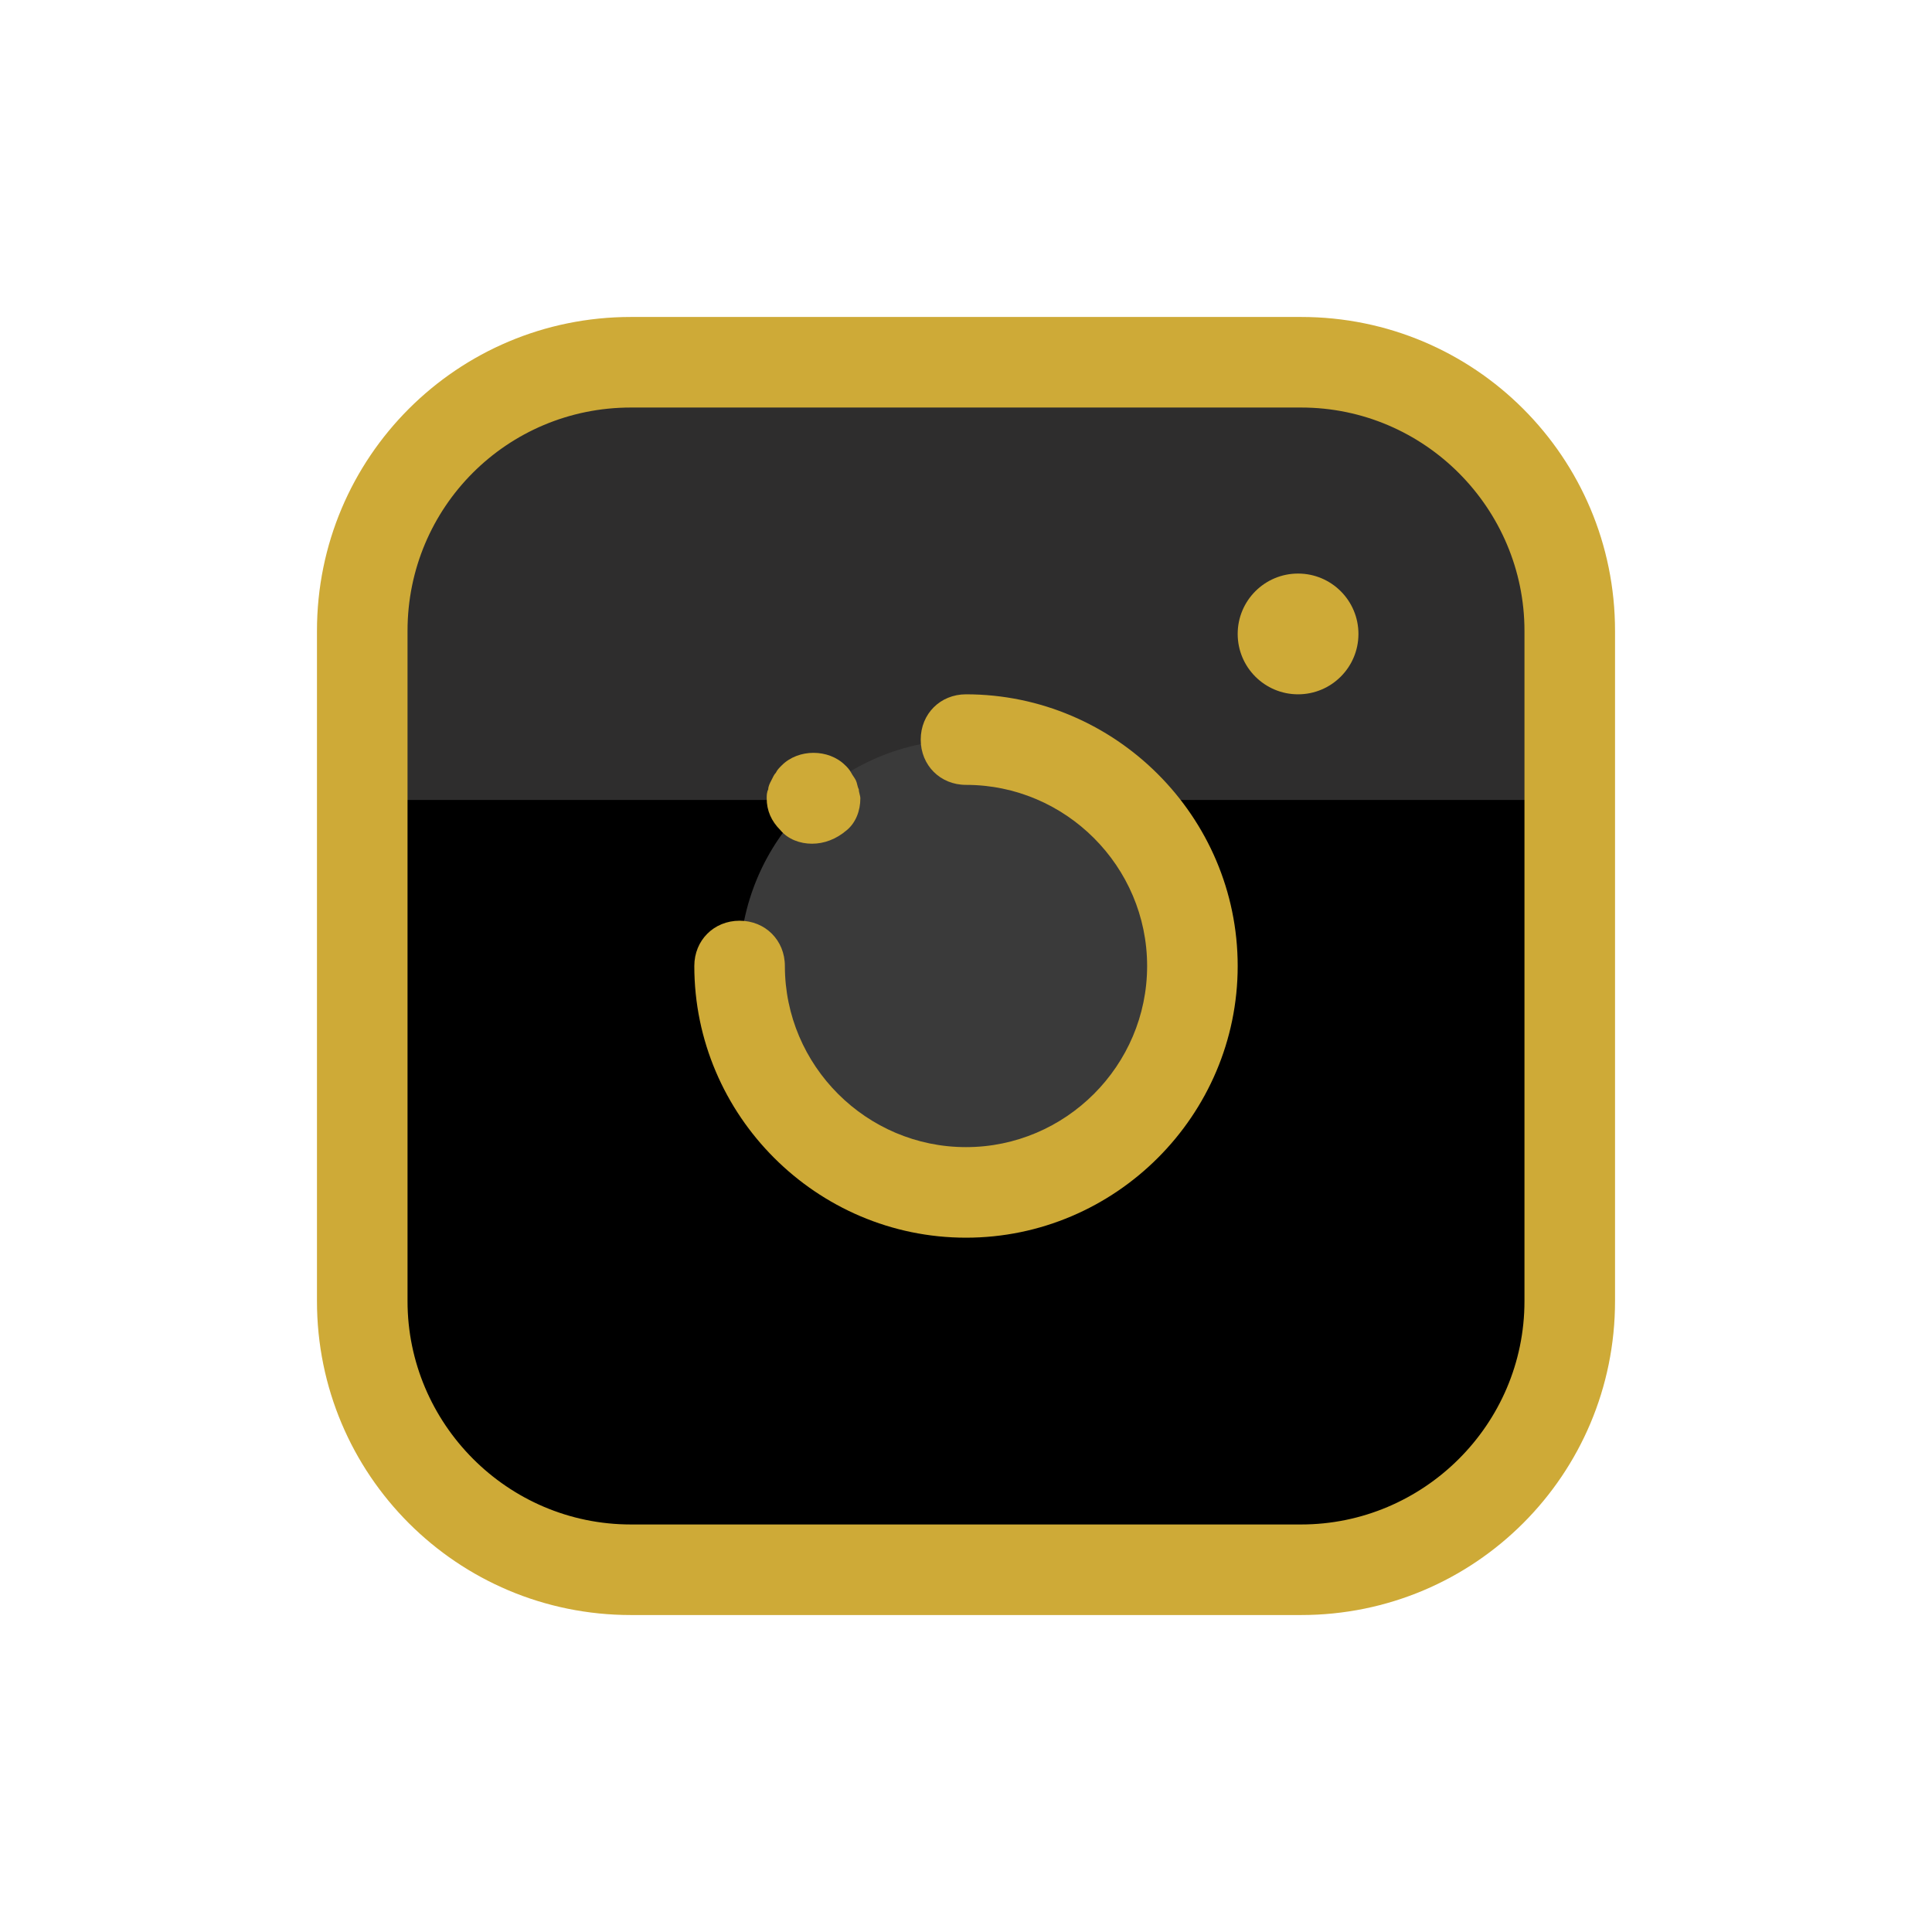
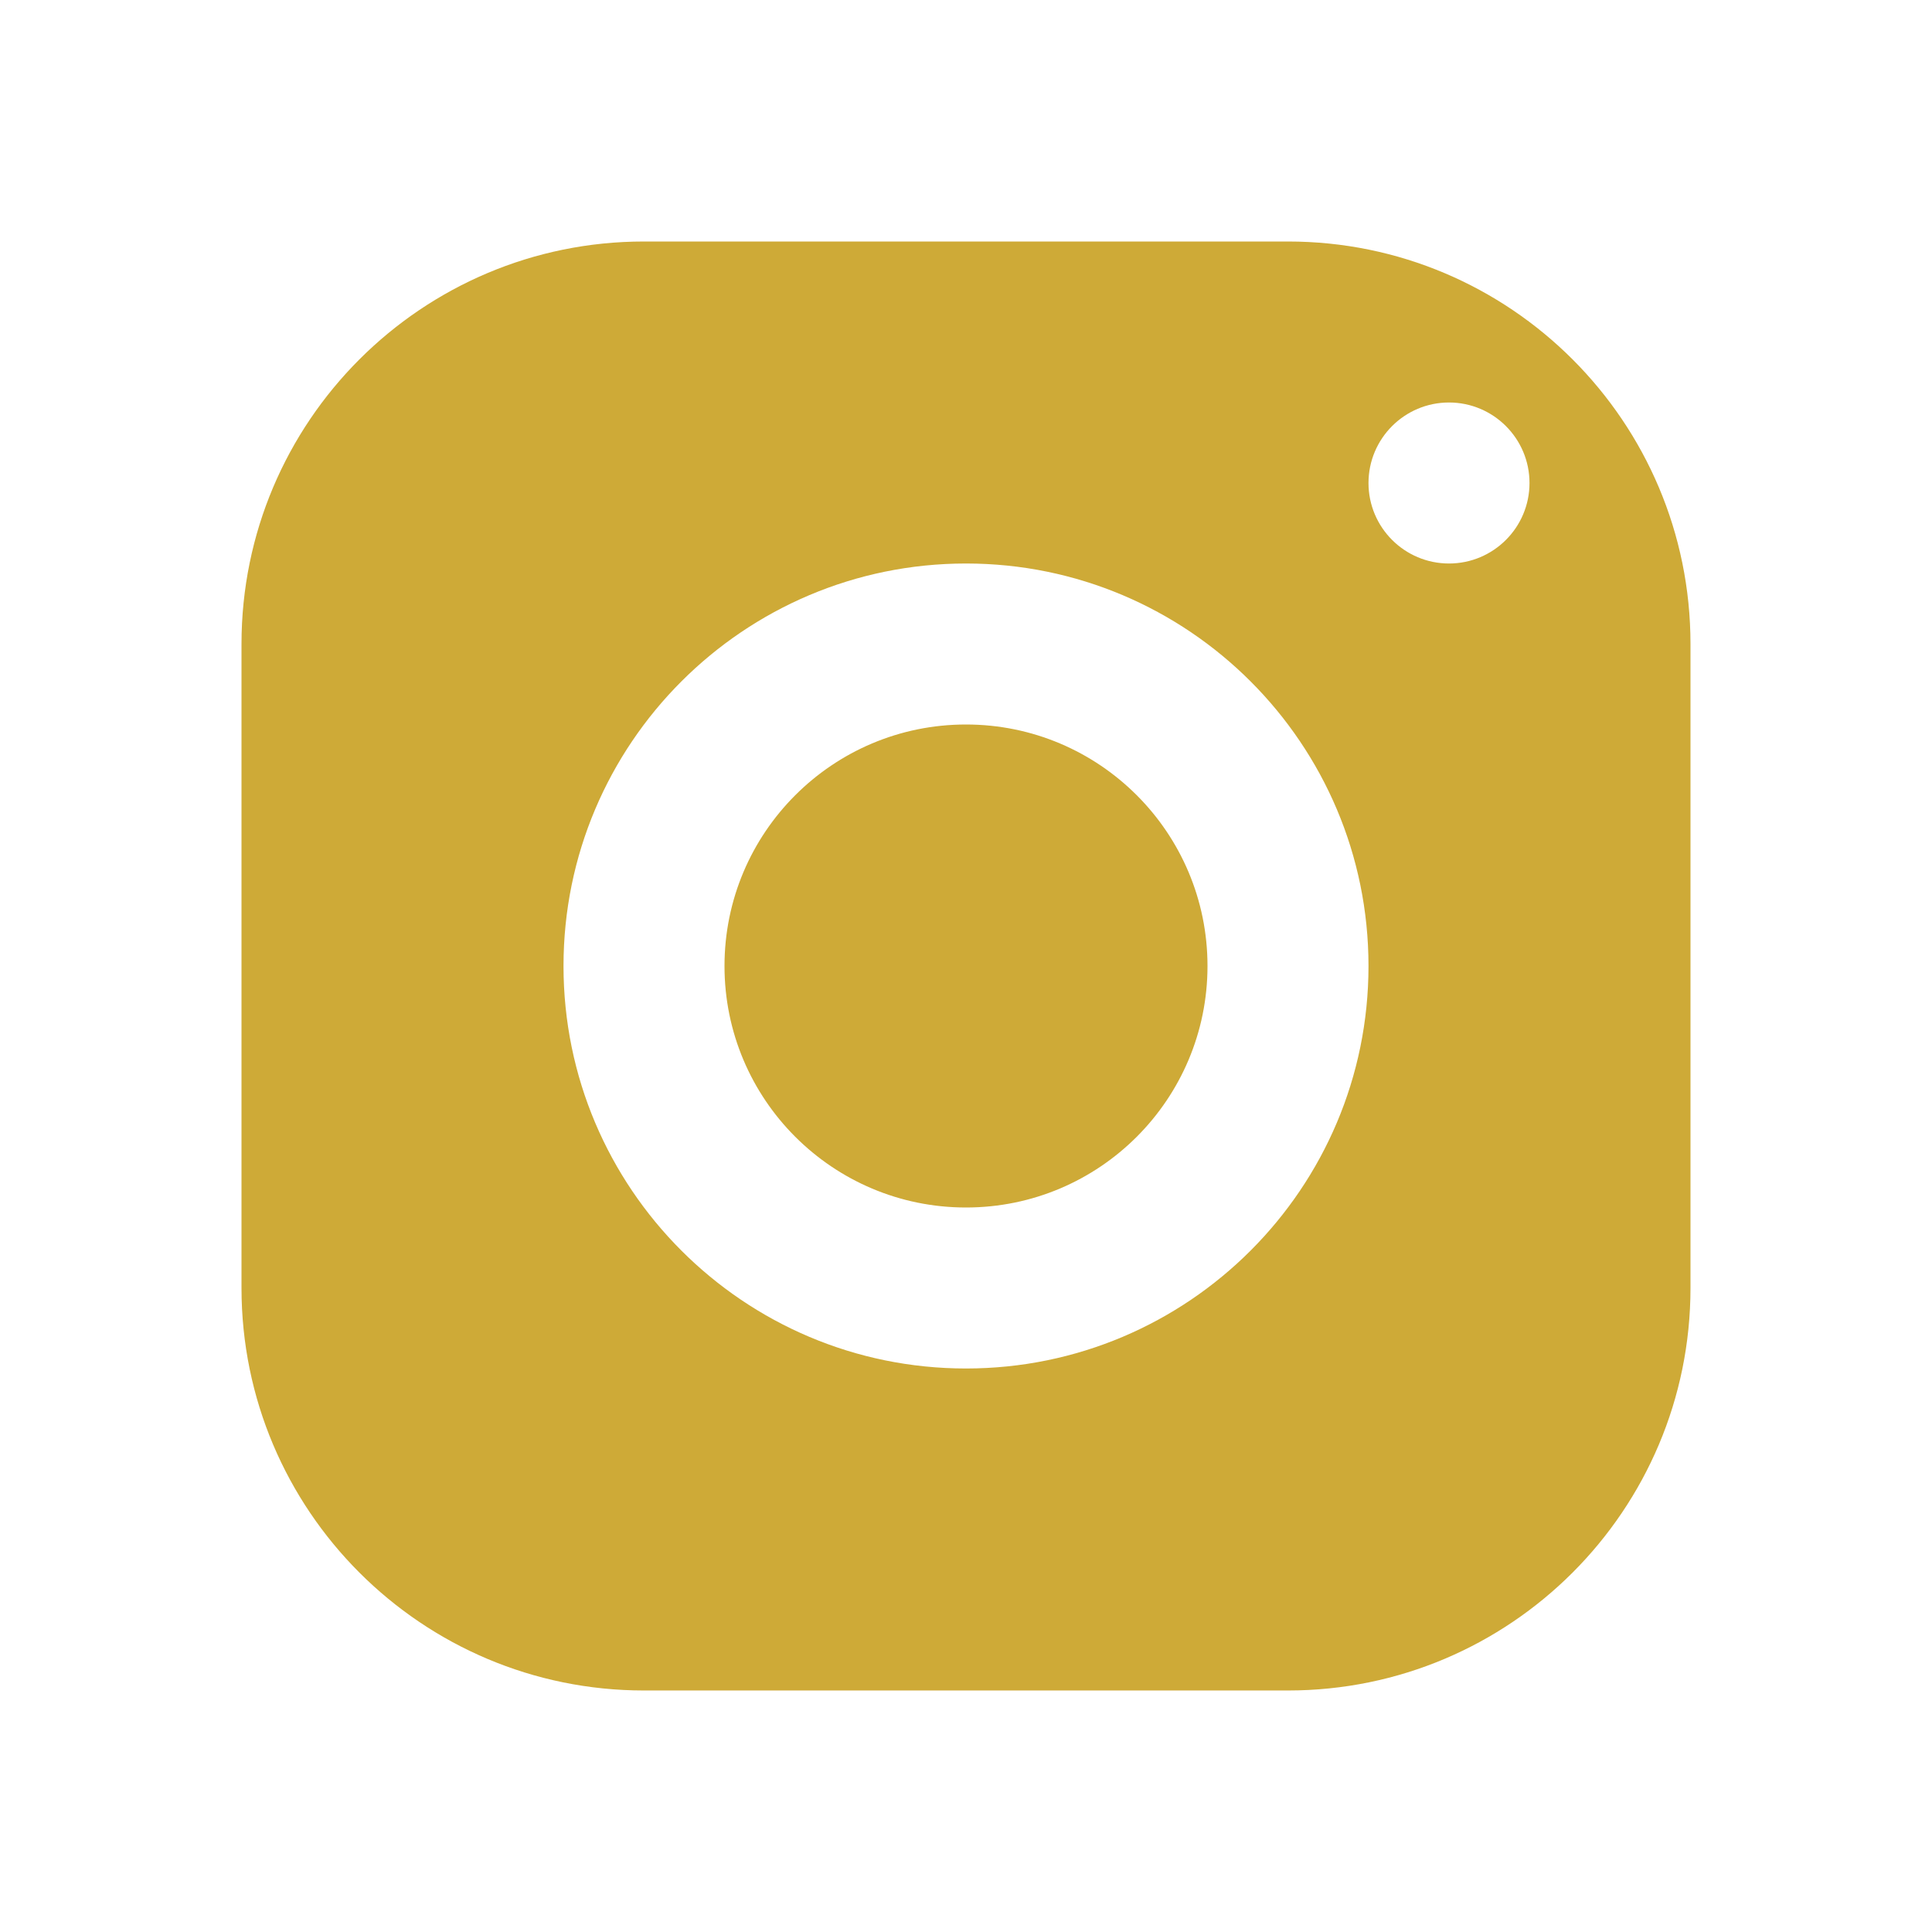
- <svg xmlns="http://www.w3.org/2000/svg" viewBox="0 0 64 64" width="64px" height="64px">
-   <g id="surface361857">
-     <path style=" stroke:none;fill-rule:nonzero;fill:rgb(0%,0%,0%);fill-opacity:1;" d="M 43.102 52 L 20.898 52 C 16 52 12 48 12 43.102 L 12 20.898 C 12 16 16 12 20.898 12 L 43.102 12 C 48 12 52 16 52 20.898 L 52 43.102 C 52 48 48 52 43.102 52 Z M 43.102 52 " />
-     <path style=" stroke:none;fill-rule:nonzero;fill:rgb(18.039%,17.647%,17.647%);fill-opacity:1;" d="M 12 20.898 L 12 26.5 L 52 26.5 L 52 20.898 C 52 16 48 12 43.102 12 L 20.898 12 C 16 12 12 16 12 20.898 Z M 12 20.898 " />
-     <path style=" stroke:none;fill-rule:nonzero;fill:rgb(80.784%,66.667%,21.569%);fill-opacity:1;" d="M 43.102 53.5 L 20.898 53.5 C 15.148 53.5 10.5 48.852 10.5 43.102 L 10.5 20.898 C 10.5 15.148 15.148 10.5 20.898 10.5 L 43.102 10.5 C 48.852 10.5 53.5 15.148 53.5 20.898 L 53.5 43.102 C 53.5 48.852 48.852 53.5 43.102 53.5 Z M 20.898 13.5 C 16.801 13.5 13.5 16.801 13.5 20.898 L 13.5 43.102 C 13.5 47.148 16.801 50.5 20.898 50.5 L 43.102 50.5 C 47.148 50.5 50.5 47.199 50.5 43.102 L 50.5 20.898 C 50.5 16.852 47.199 13.5 43.102 13.5 Z M 20.898 13.5 " />
-     <path style=" stroke:none;fill-rule:nonzero;fill:rgb(22.745%,22.745%,22.745%);fill-opacity:1;" d="M 32 24.5 C 27.859 24.5 24.5 27.859 24.5 32 C 24.5 36.141 27.859 39.5 32 39.5 C 36.141 39.5 39.5 36.141 39.5 32 C 39.5 27.859 36.141 24.5 32 24.5 Z M 32 24.5 " />
-     <path style=" stroke:none;fill-rule:nonzero;fill:rgb(80.784%,66.667%,21.569%);fill-opacity:1;" d="M 32 41 C 27.051 41 23 36.949 23 32 C 23 31.148 23.648 30.5 24.5 30.5 C 25.352 30.5 26 31.148 26 32 C 26 35.301 28.699 38 32 38 C 35.301 38 38 35.301 38 32 C 38 28.699 35.301 26 32 26 C 31.148 26 30.5 25.352 30.5 24.5 C 30.5 23.648 31.148 23 32 23 C 36.949 23 41 27.051 41 32 C 41 36.949 36.949 41 32 41 Z M 32 41 " />
-     <path style=" stroke:none;fill-rule:nonzero;fill:rgb(80.784%,66.667%,21.569%);fill-opacity:1;" d="M 26.898 27.949 C 26.5 27.949 26.102 27.801 25.852 27.5 C 25.551 27.199 25.398 26.852 25.398 26.449 C 25.398 26.352 25.398 26.25 25.449 26.148 C 25.449 26.051 25.5 25.949 25.551 25.852 C 25.602 25.75 25.648 25.648 25.699 25.602 C 25.75 25.5 25.801 25.449 25.898 25.352 C 26.449 24.801 27.449 24.801 28 25.352 C 28.051 25.398 28.148 25.5 28.199 25.602 C 28.25 25.699 28.301 25.75 28.352 25.852 C 28.398 25.949 28.398 26.051 28.449 26.148 C 28.449 26.25 28.5 26.352 28.5 26.449 C 28.5 26.852 28.352 27.25 28.051 27.5 C 27.699 27.801 27.301 27.949 26.898 27.949 Z M 43 19 C 41.895 19 41 19.895 41 21 C 41 22.105 41.895 23 43 23 C 44.105 23 45 22.105 45 21 C 45 19.895 44.105 19 43 19 Z M 43 19 " />
+ <svg xmlns="http://www.w3.org/2000/svg" x="0px" y="0px" width="24" height="24" viewBox="0 0 172 172" style=" fill:#000000;">
+   <g fill="none" fill-rule="nonzero" stroke="none" stroke-width="1" stroke-linecap="butt" stroke-linejoin="miter" stroke-miterlimit="10" stroke-dasharray="" stroke-dashoffset="0" font-family="none" font-weight="none" font-size="none" text-anchor="none" style="mix-blend-mode: normal">
+     <path d="M0,172v-172h172v172z" fill="none" />
+     <g fill="#ceaa37">
+       <path d="M57.333,21.5c-19.787,0 -35.833,16.046 -35.833,35.833v57.333c0,19.787 16.046,35.833 35.833,35.833h57.333c19.787,0 35.833,-16.046 35.833,-35.833v-57.333c0,-19.787 -16.046,-35.833 -35.833,-35.833zM129,35.833c3.956,0 7.167,3.211 7.167,7.167c0,3.956 -3.211,7.167 -7.167,7.167c-3.956,0 -7.167,-3.211 -7.167,-7.167c0,-3.956 3.211,-7.167 7.167,-7.167zM86,50.167c19.787,0 35.833,16.046 35.833,35.833c0,19.787 -16.046,35.833 -35.833,35.833c-19.787,0 -35.833,-16.046 -35.833,-35.833c0,-19.787 16.046,-35.833 35.833,-35.833zM86,64.5c-11.874,0 -21.5,9.626 -21.5,21.5c0,11.874 9.626,21.5 21.5,21.5c11.874,0 21.5,-9.626 21.5,-21.5c0,-11.874 -9.626,-21.5 -21.5,-21.5z" />
+     </g>
  </g>
</svg>
